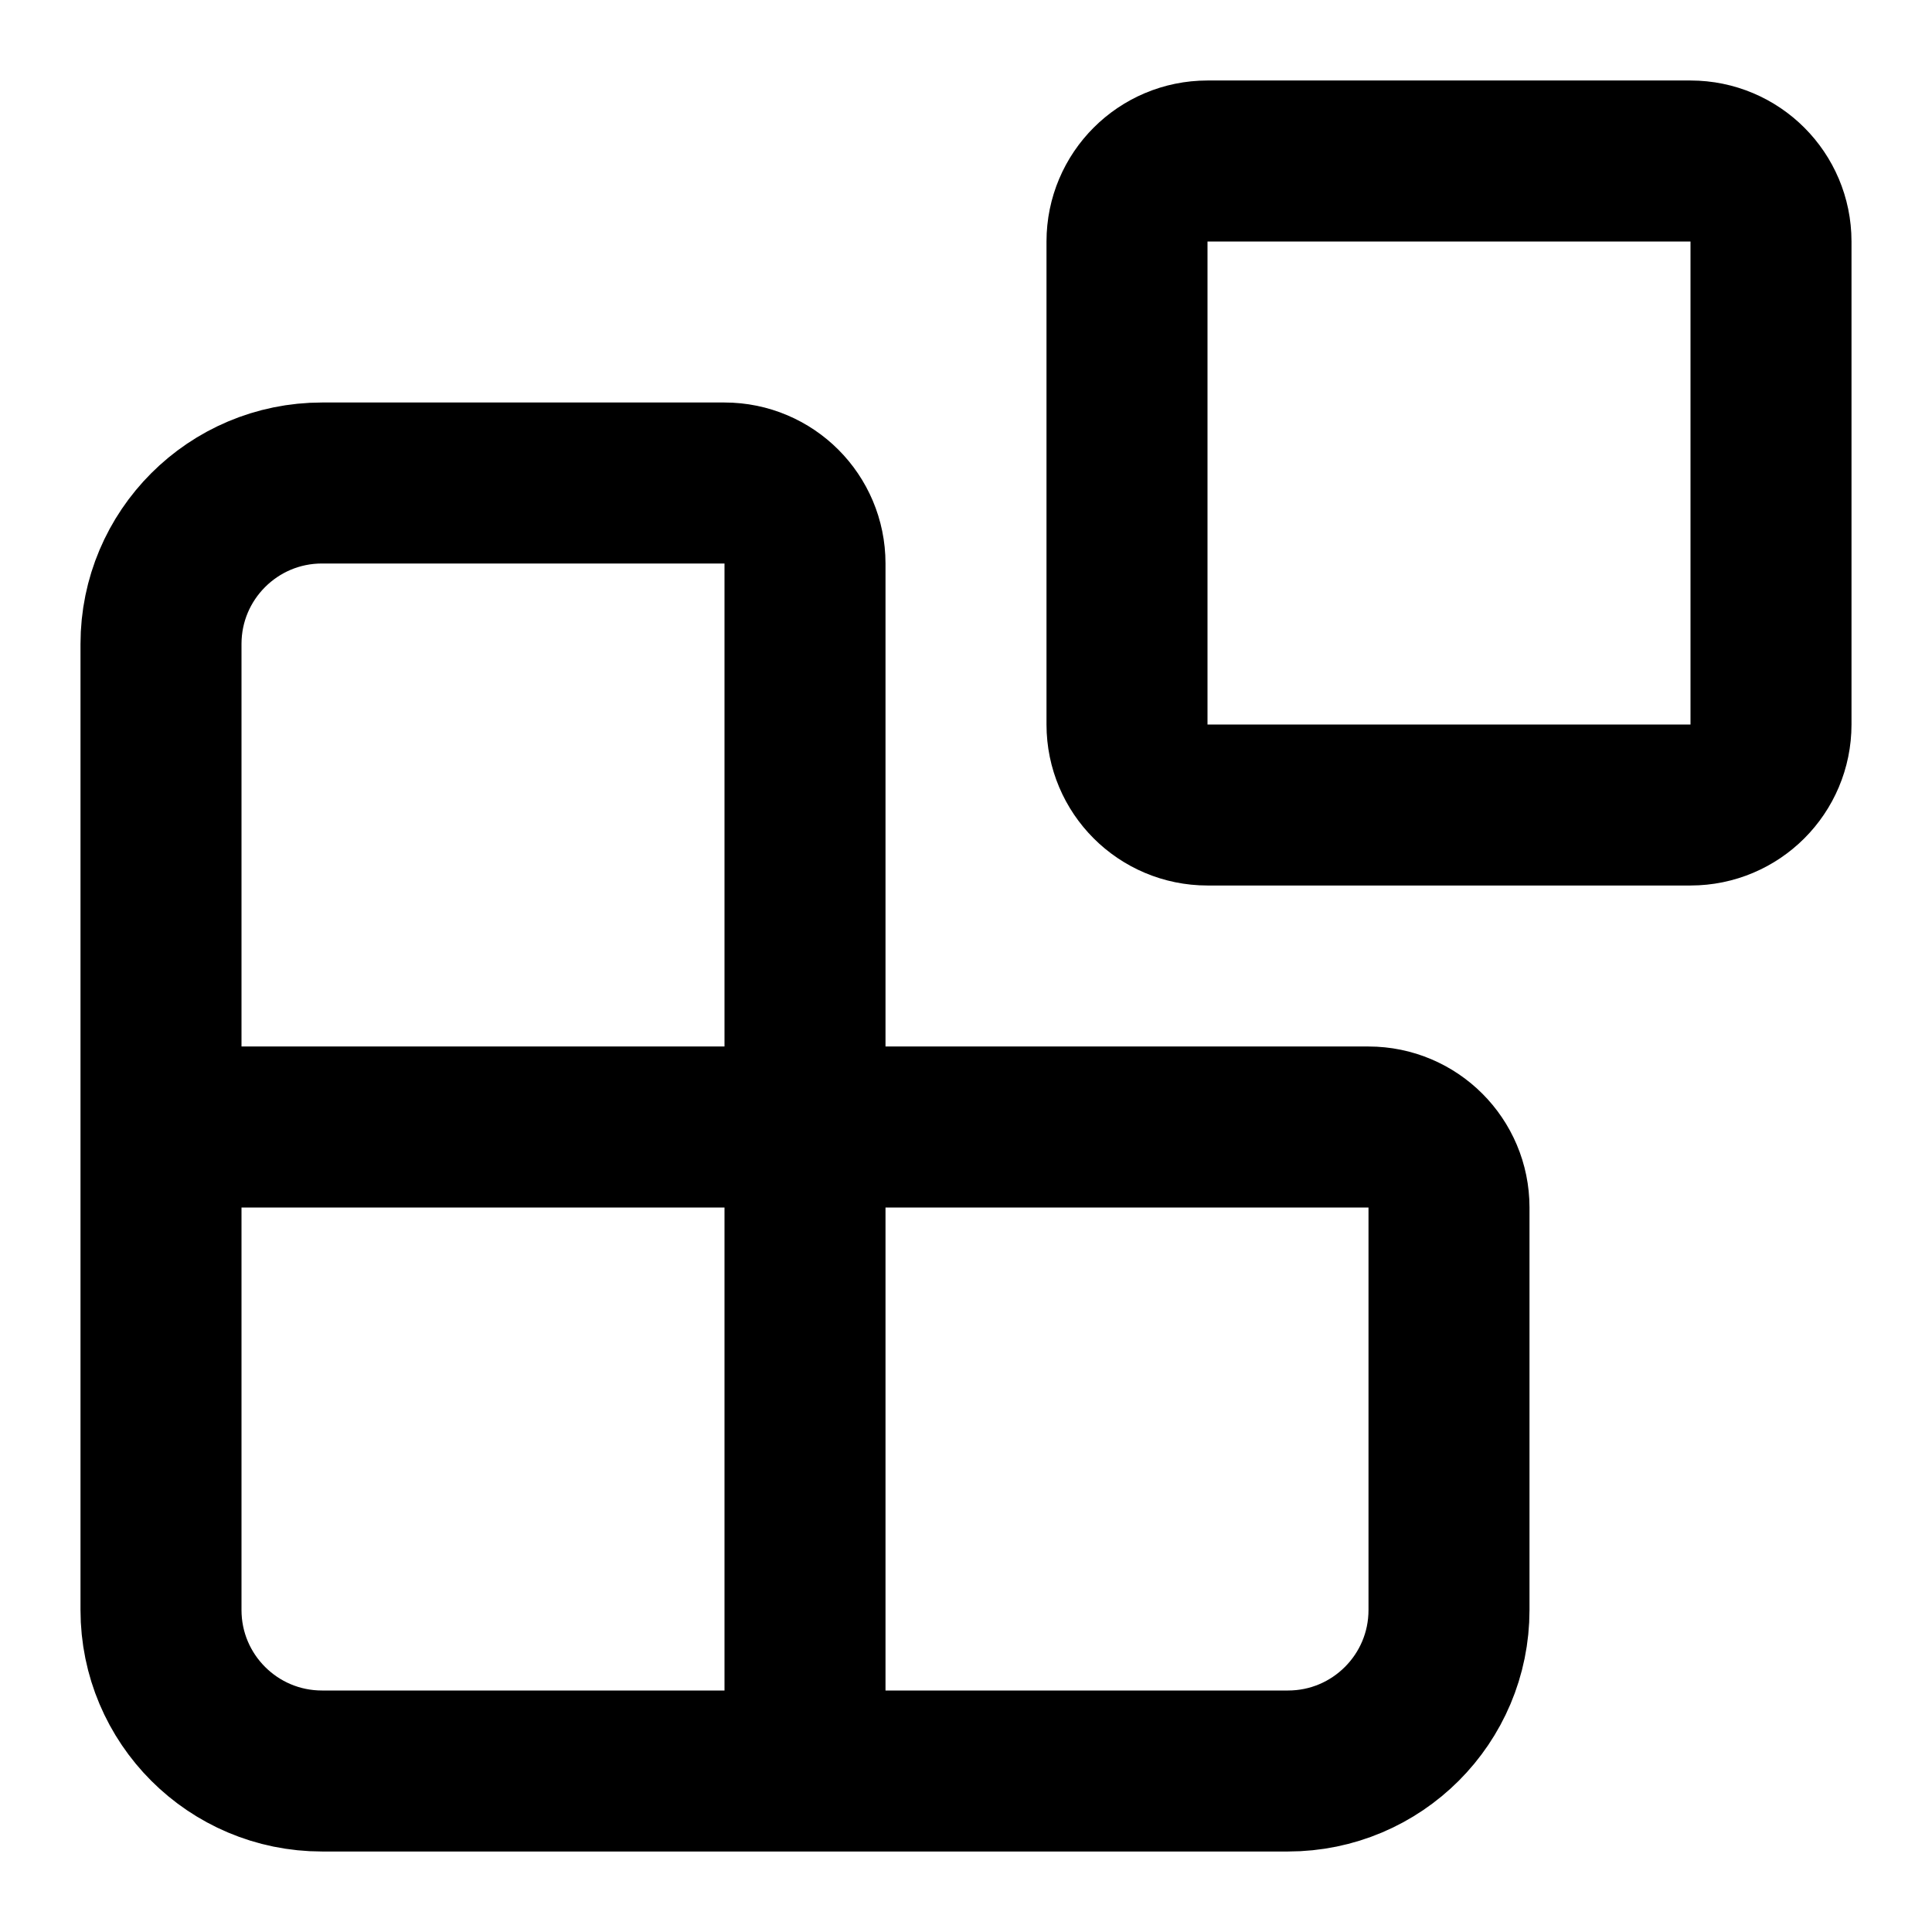
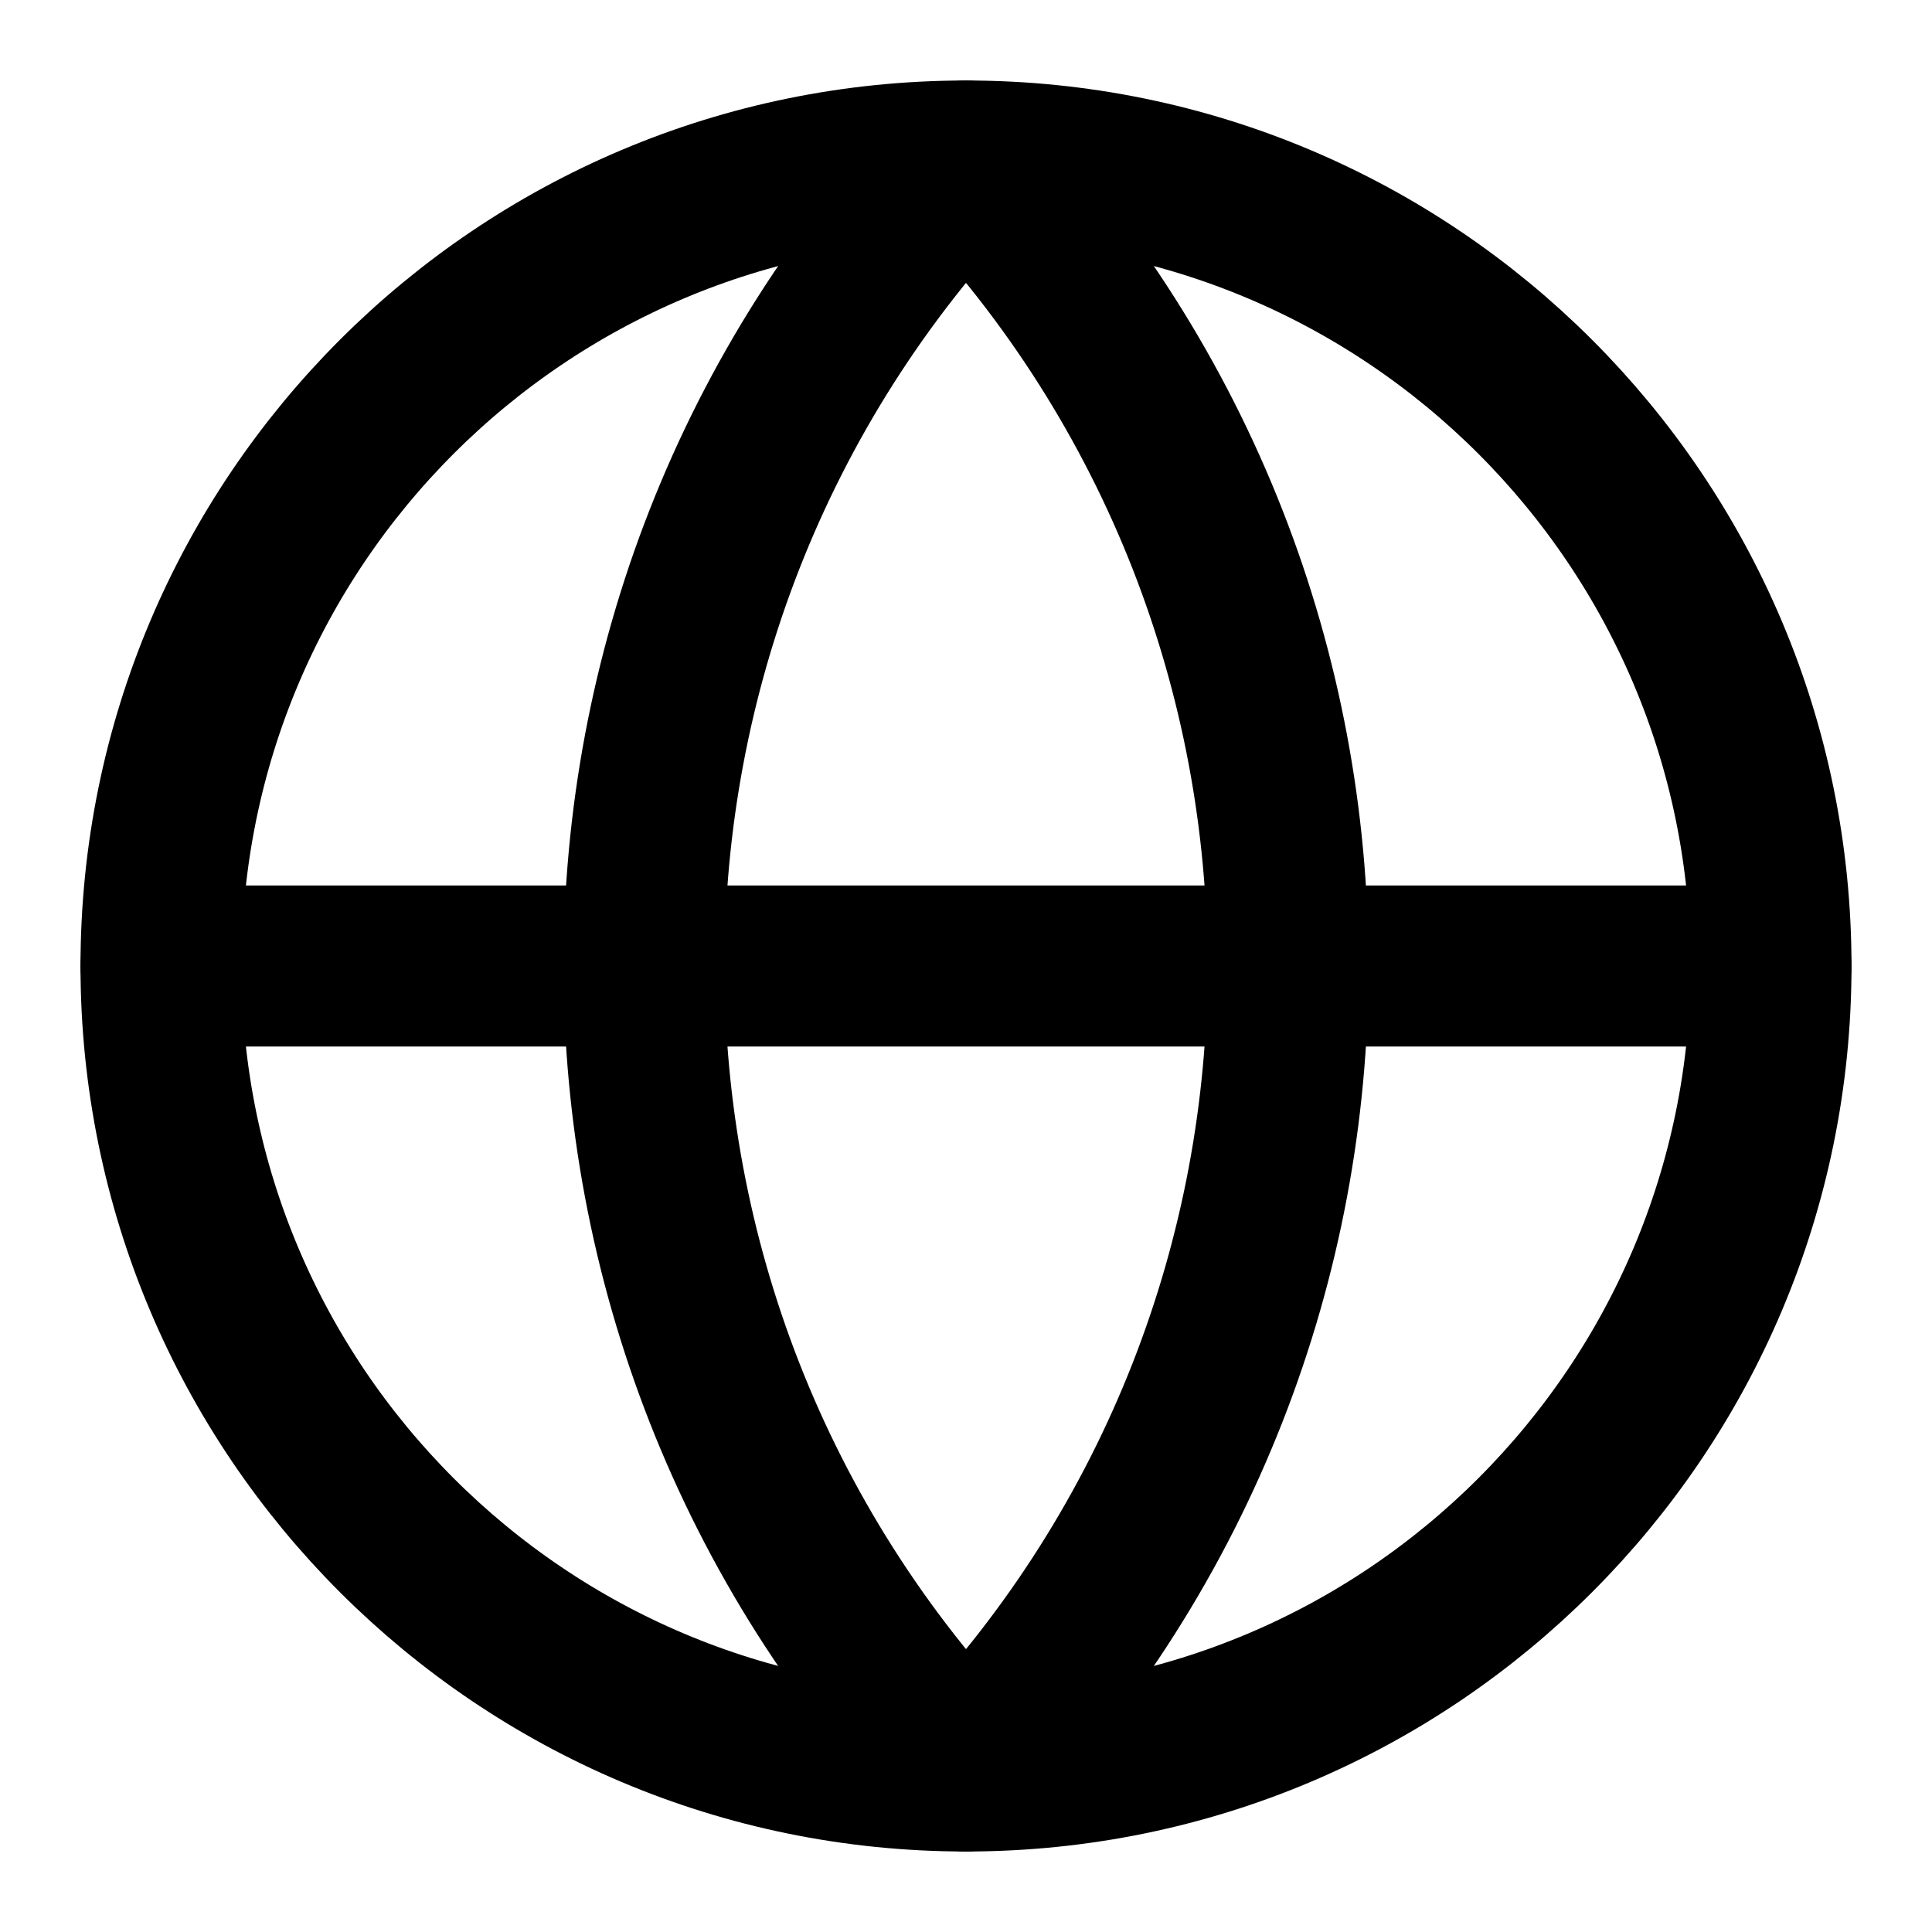
- <svg xmlns="http://www.w3.org/2000/svg" width="24" height="24" viewBox="0 0 24 24" fill="none" stroke="currentColor" stroke-width="2" stroke-linecap="round" stroke-linejoin="round" class="lucide lucide-blocks-icon lucide-blocks">
-   <path d="M10 22V7a1 1 0 0 0-1-1H4a2 2 0 0 0-2 2v12a2 2 0 0 0 2 2h12a2 2 0 0 0 2-2v-5a1 1 0 0 0-1-1H2" />
-   <rect x="14" y="2" width="8" height="8" rx="1" />
+ <svg xmlns="http://www.w3.org/2000/svg" width="24" height="24" viewBox="0 0 24 24" fill="none" stroke="currentColor" stroke-width="2" stroke-linecap="round" stroke-linejoin="round" class="lucide lucide-globe-icon lucide-globe">
+   <circle cx="12" cy="12" r="10" />
+   <path d="M12 2a14.5 14.5 0 0 0 0 20 14.5 14.5 0 0 0 0-20" />
+   <path d="M2 12h20" />
</svg>
